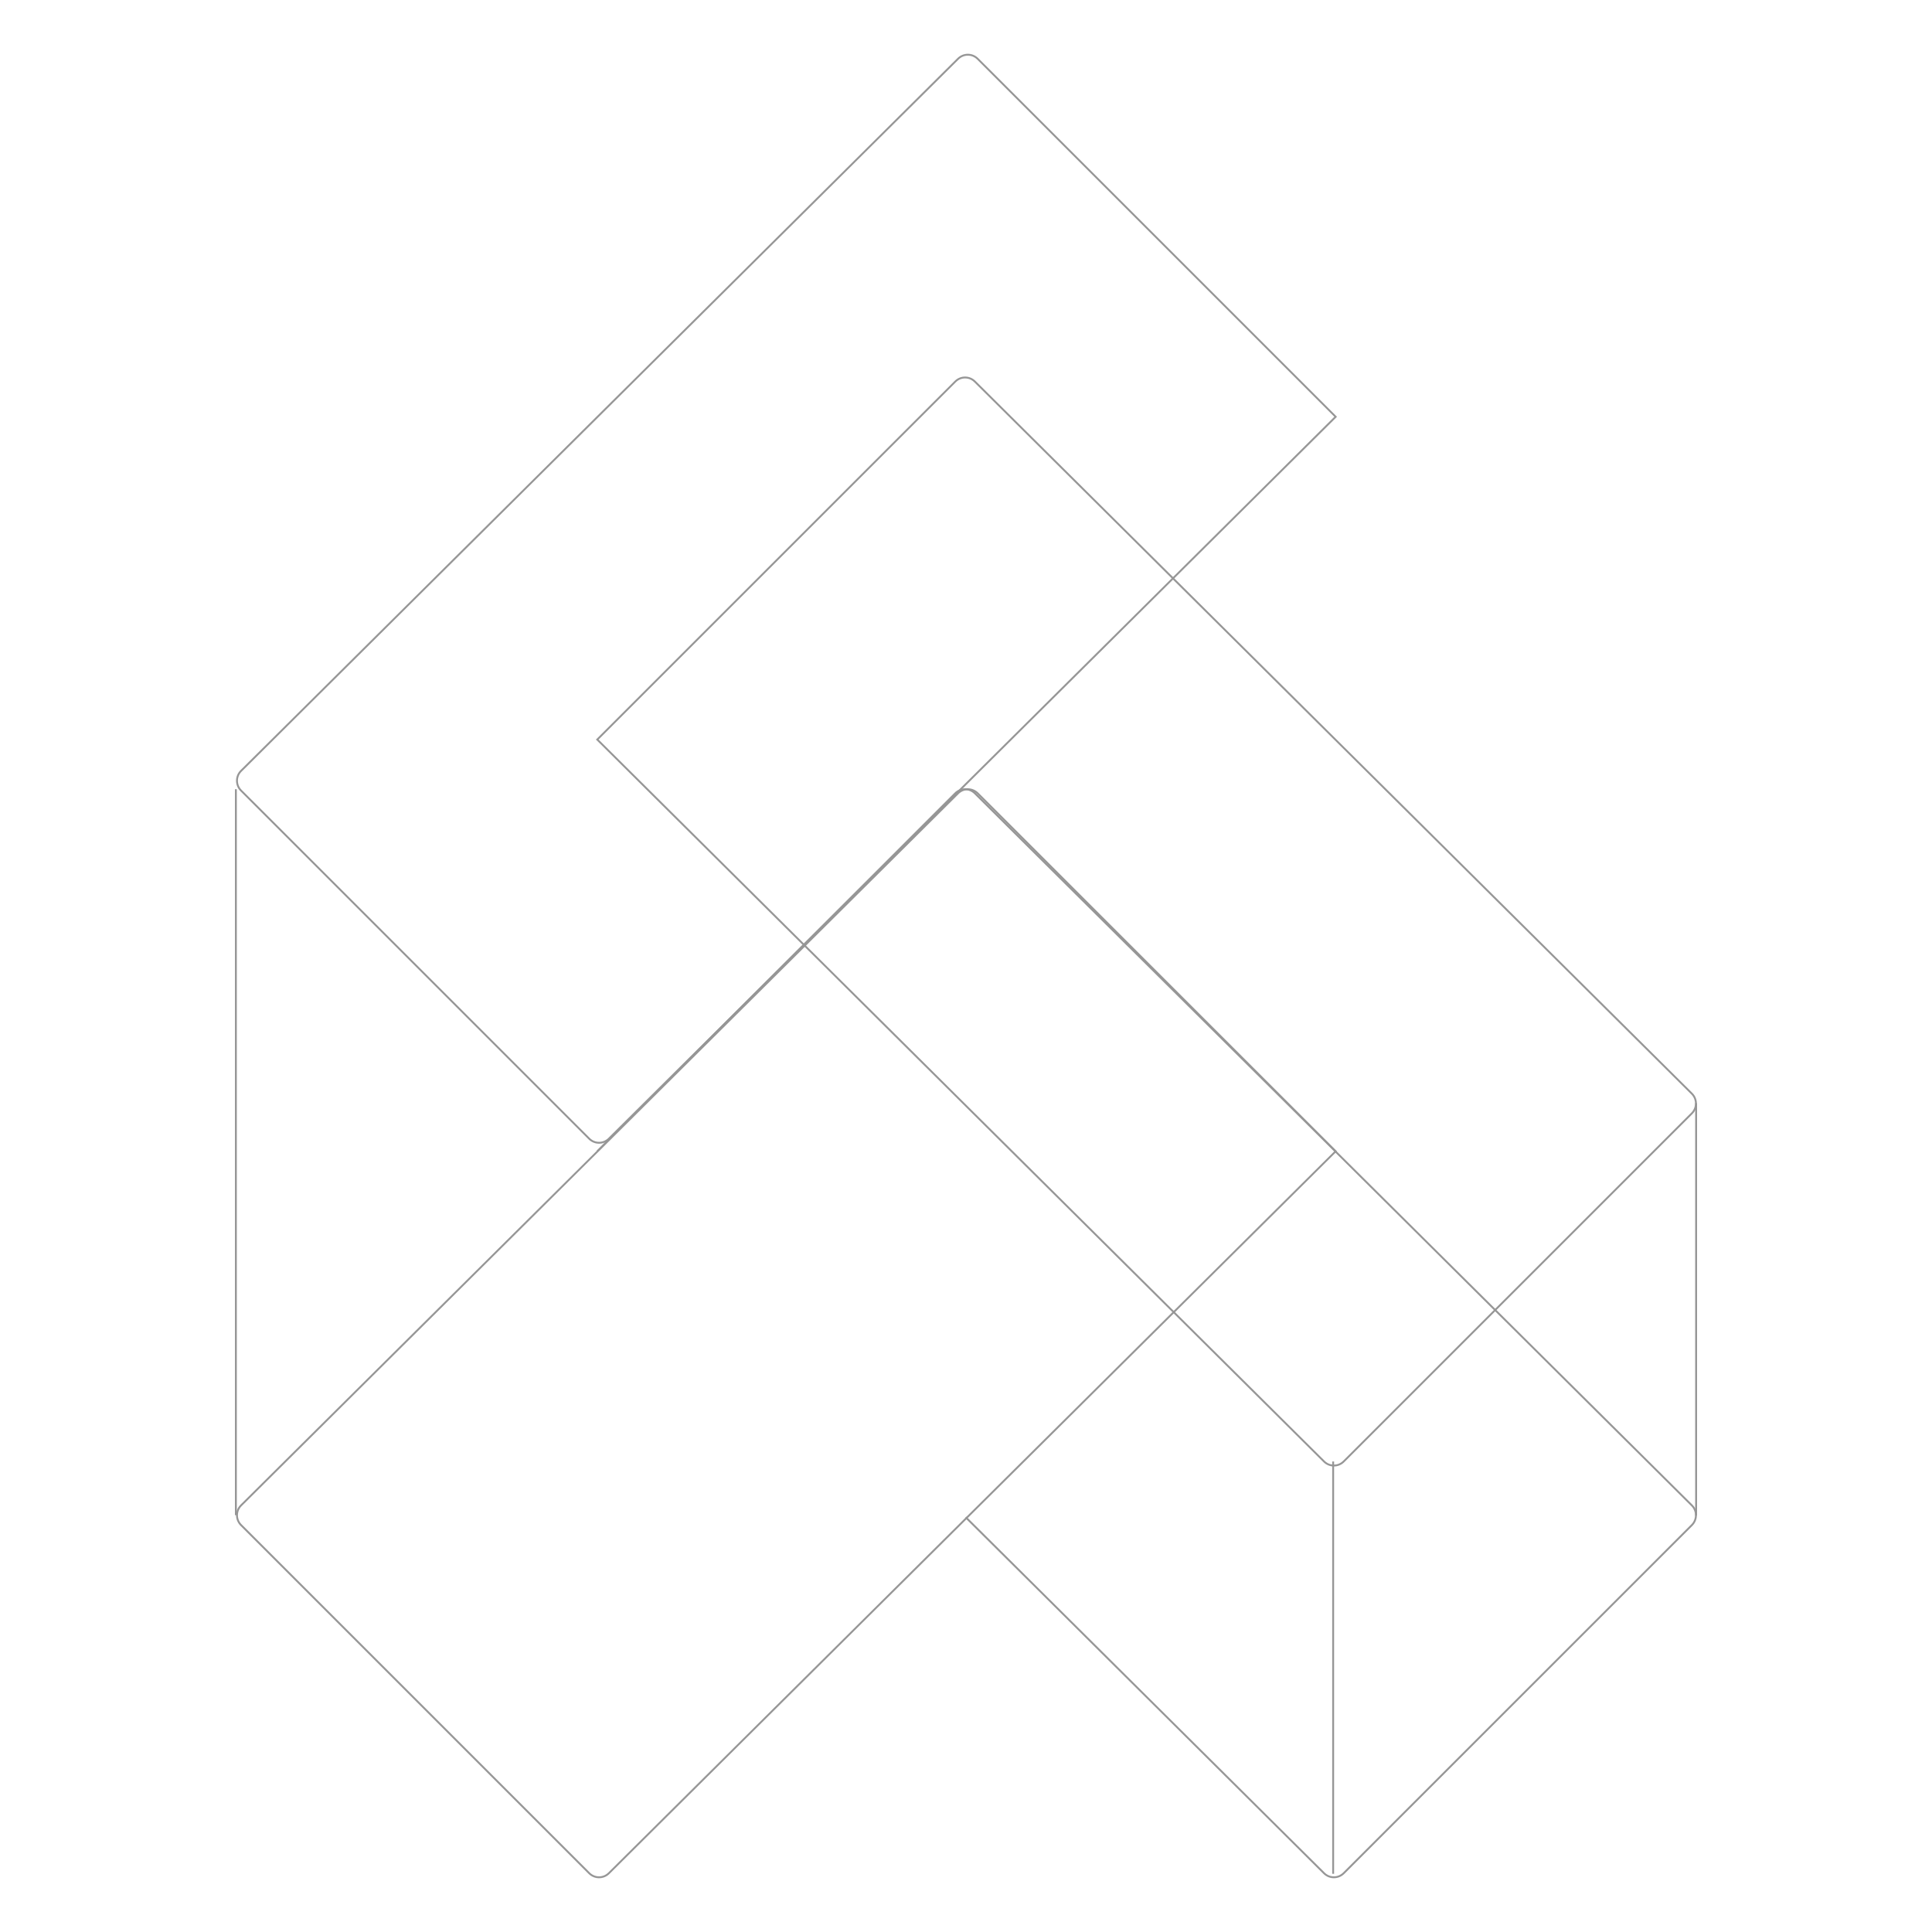
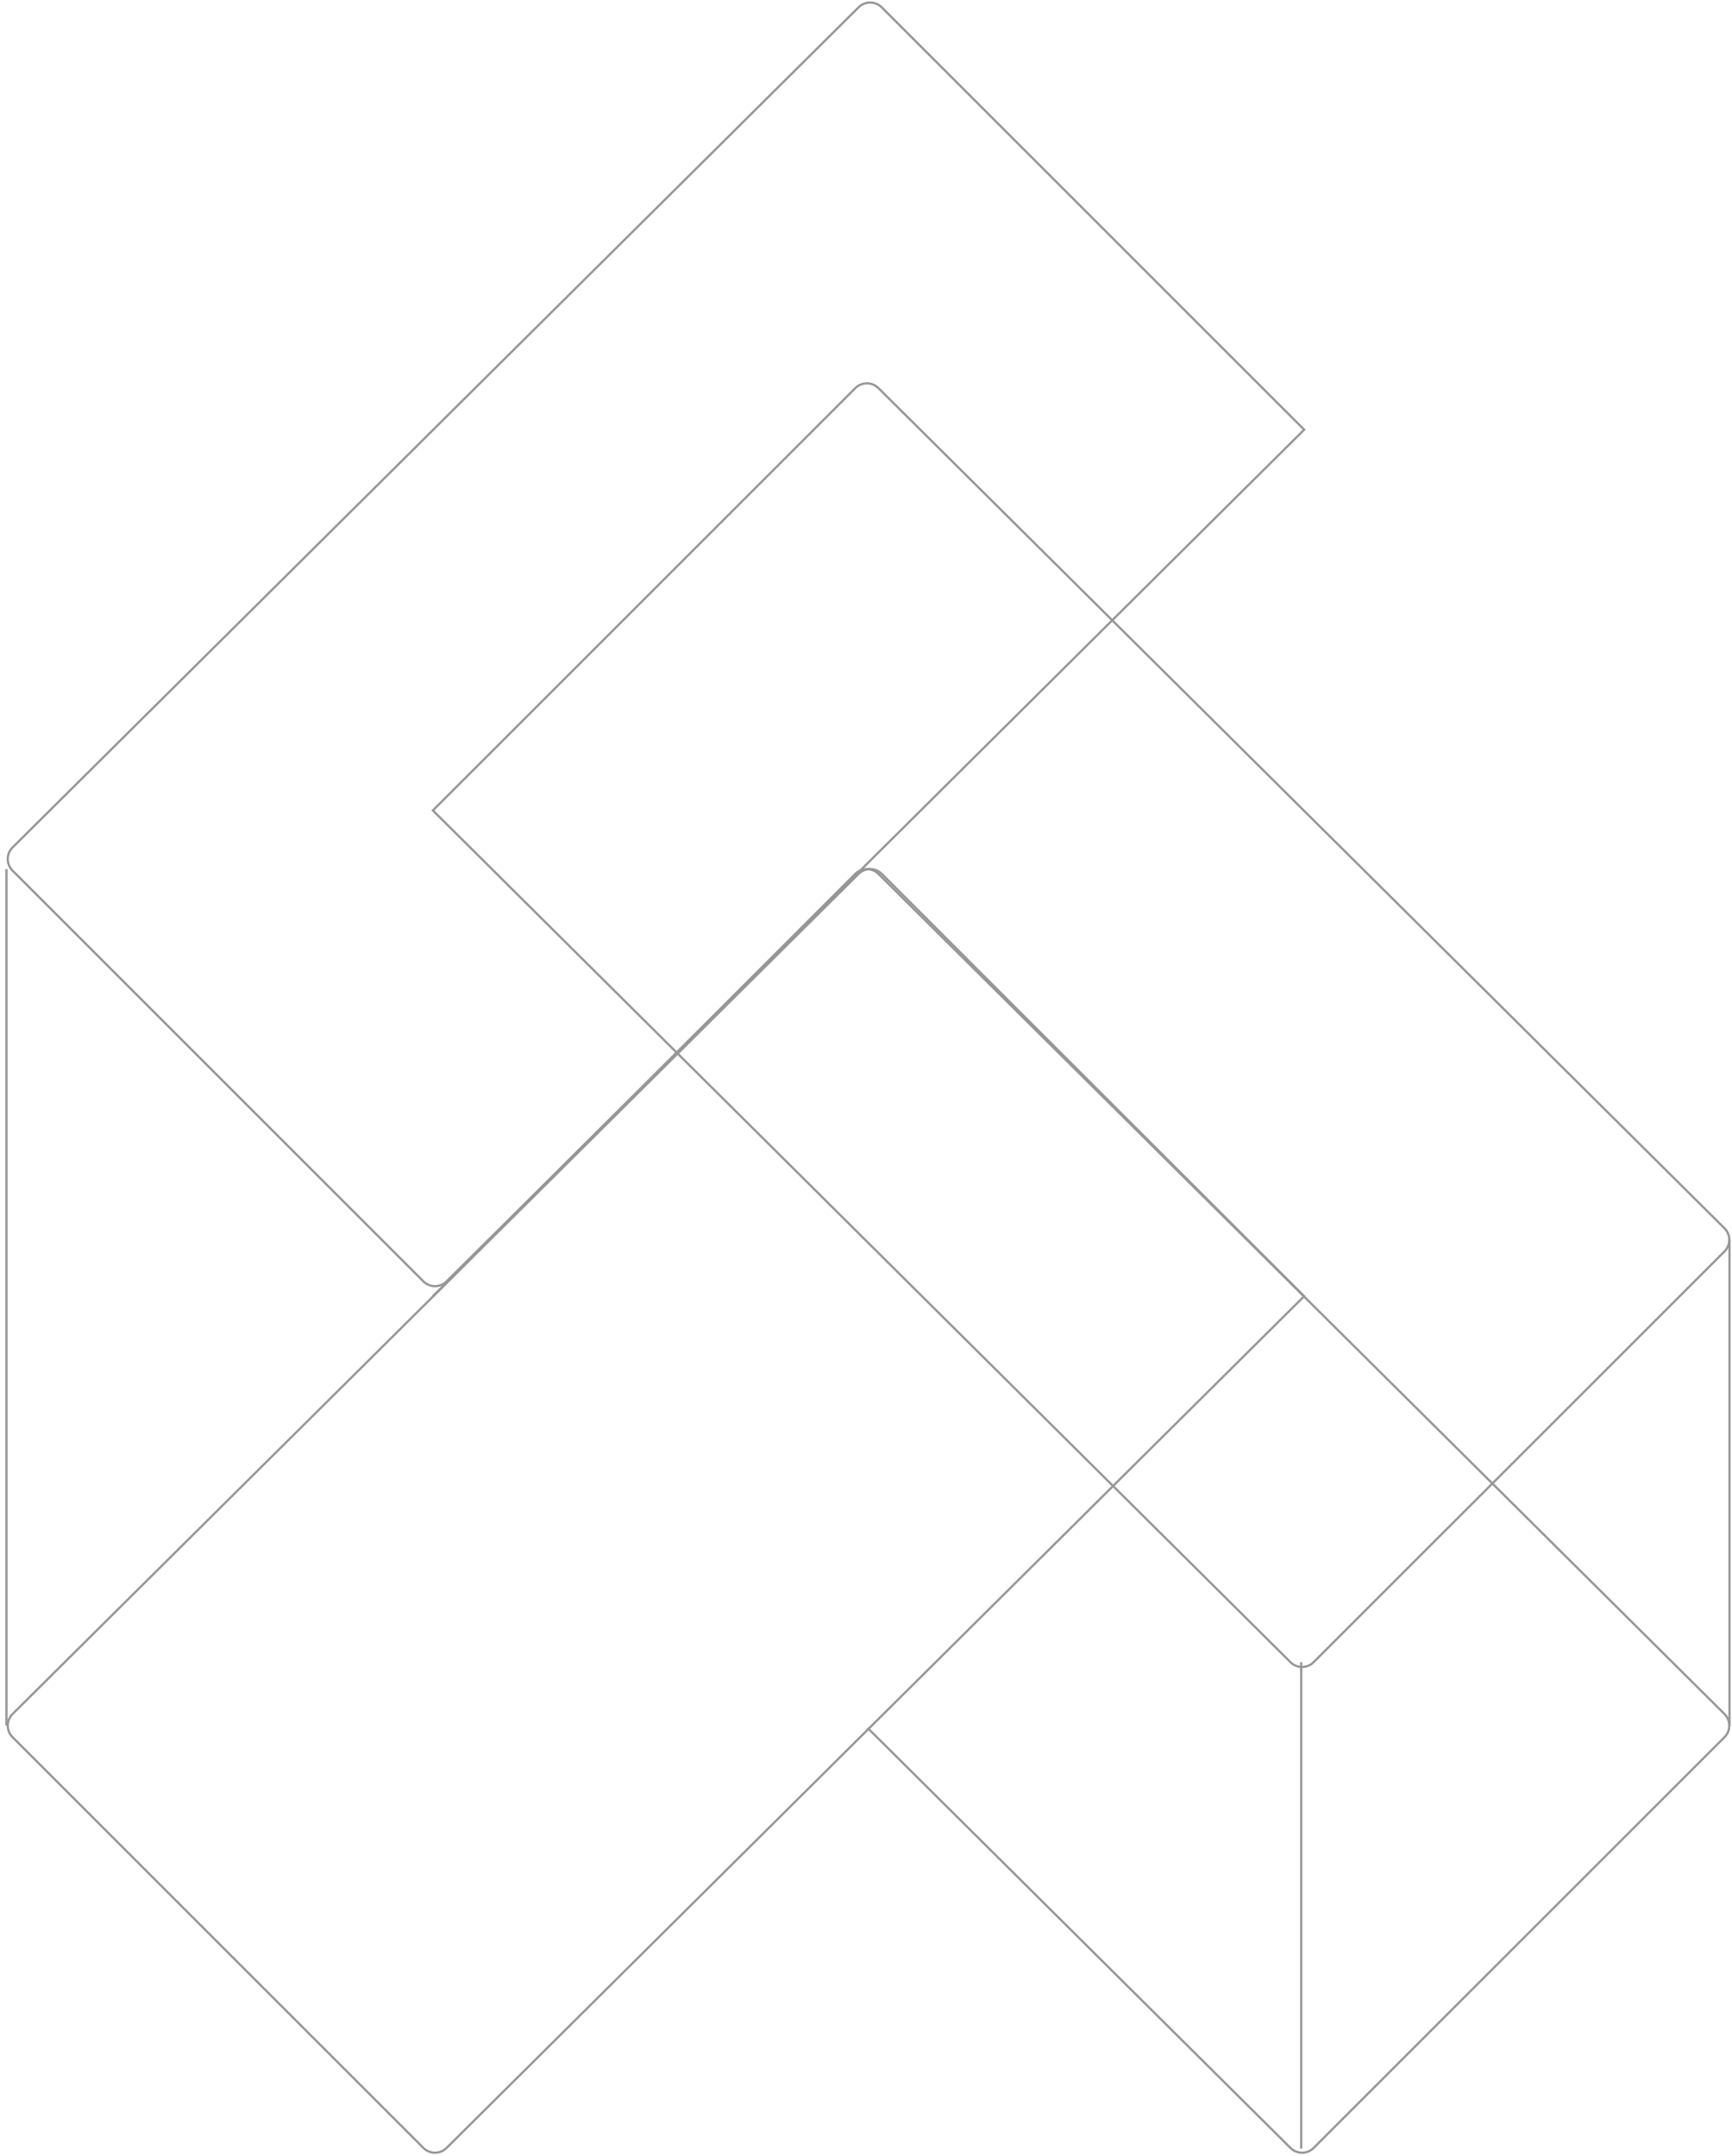
- <svg xmlns="http://www.w3.org/2000/svg" version="1.1" id="Layer_1" x="0px" y="0px" width="1023px" height="1023px" viewBox="0 0 1023 1023" enable-background="new 0 0 1023 1023" xml:space="preserve">
+ <svg xmlns="http://www.w3.org/2000/svg" version="1.1" id="Layer_1" x="0px" y="0px" width="776.917px" height="967.667px" viewBox="122 27.834 776.917 967.667" enable-background="new 122 27.834 776.917 967.667" xml:space="preserve">
  <g>
-     <path fill="none" stroke="#969696" stroke-miterlimit="10" d="M507.279,420.059L127.626,797.131c-2.861,2.852-2.861,7.512,0,10.385   L312,991.884c2.869,2.858,7.512,2.858,10.395,0l384.842-382.276L517.672,420.059C514.801,417.183,510.152,417.183,507.279,420.059z   " />
-     <path fill="none" stroke="#969696" stroke-miterlimit="10" d="M316.252,609.613l189.562-189.551c2.875-2.88,7.518-2.88,10.393,0   l379.66,377.068c2.854,2.852,2.854,7.499,0,10.391L711.486,991.884c-2.867,2.858-7.52,2.858-10.393,0L511.348,803.4" />
-     <path fill="none" stroke="#969696" stroke-miterlimit="10" d="M516.207,202.044l379.654,377.067c2.859,2.854,2.859,7.514,0,10.392   L711.486,773.864c-2.867,2.868-7.514,2.868-10.393,0L316.252,391.592l189.562-189.547   C508.689,199.163,513.332,199.163,516.207,202.044z" />
+     <path fill="none" stroke="#969696" stroke-miterlimit="10" d="M507.279,420.059L127.626,797.131c-2.861,2.853-2.861,7.512,0,10.385   L312,991.884c2.869,2.858,7.512,2.858,10.395,0l384.843-382.275l-189.565-189.55C514.801,417.183,510.152,417.183,507.279,420.059z   " />
+     <path fill="none" stroke="#969696" stroke-miterlimit="10" d="M316.252,609.613l189.562-189.552c2.875-2.88,7.518-2.88,10.393,0   l379.66,377.068c2.854,2.853,2.854,7.499,0,10.392L711.486,991.884c-2.867,2.858-7.521,2.858-10.394,0L511.348,803.4" />
+     <path fill="none" stroke="#969696" stroke-miterlimit="10" d="M516.207,202.044l379.654,377.067c2.858,2.854,2.858,7.514,0,10.392   L711.486,773.864c-2.867,2.868-7.515,2.868-10.394,0L316.252,391.592l189.562-189.547   C508.689,199.163,513.332,199.163,516.207,202.044z" />
    <line fill="none" stroke="#969696" stroke-miterlimit="10" x1="705.908" y1="773.864" x2="705.908" y2="992.183" />
    <line fill="none" stroke="#969696" stroke-miterlimit="10" x1="124.898" y1="417.887" x2="124.898" y2="802.289" />
    <line fill="none" stroke="#969696" stroke-miterlimit="10" x1="898.102" y1="584.146" x2="898.102" y2="802.469" />
-     <path fill="none" stroke="#969696" stroke-miterlimit="10" d="M386.775,538.992l320.467-318.31L517.672,31.131   c-2.871-2.878-7.52-2.878-10.393,0L127.621,408.204c-2.855,2.852-2.855,7.506,0,10.383l184.373,184.364   c2.881,2.867,7.518,2.867,10.4,0L386.775,538.992" />
+     <path fill="none" stroke="#969696" stroke-miterlimit="10" d="M386.775,538.992l320.467-318.31L517.672,31.131   c-2.871-2.878-7.52-2.878-10.393,0L127.621,408.204c-2.855,2.852-2.855,7.506,0,10.383l184.373,184.364   c2.881,2.867,7.518,2.867,10.399,0L386.775,538.992" />
  </g>
</svg>
